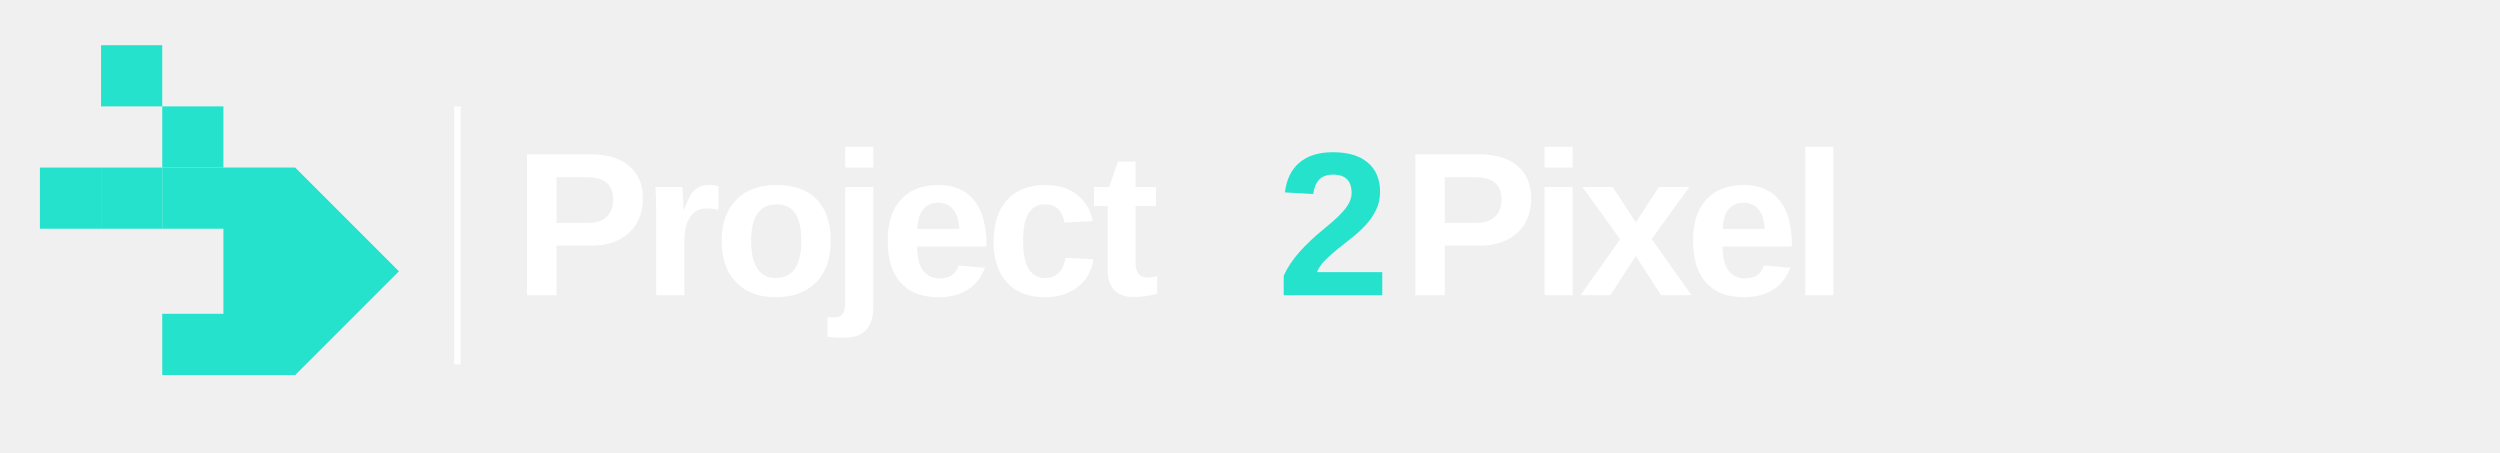
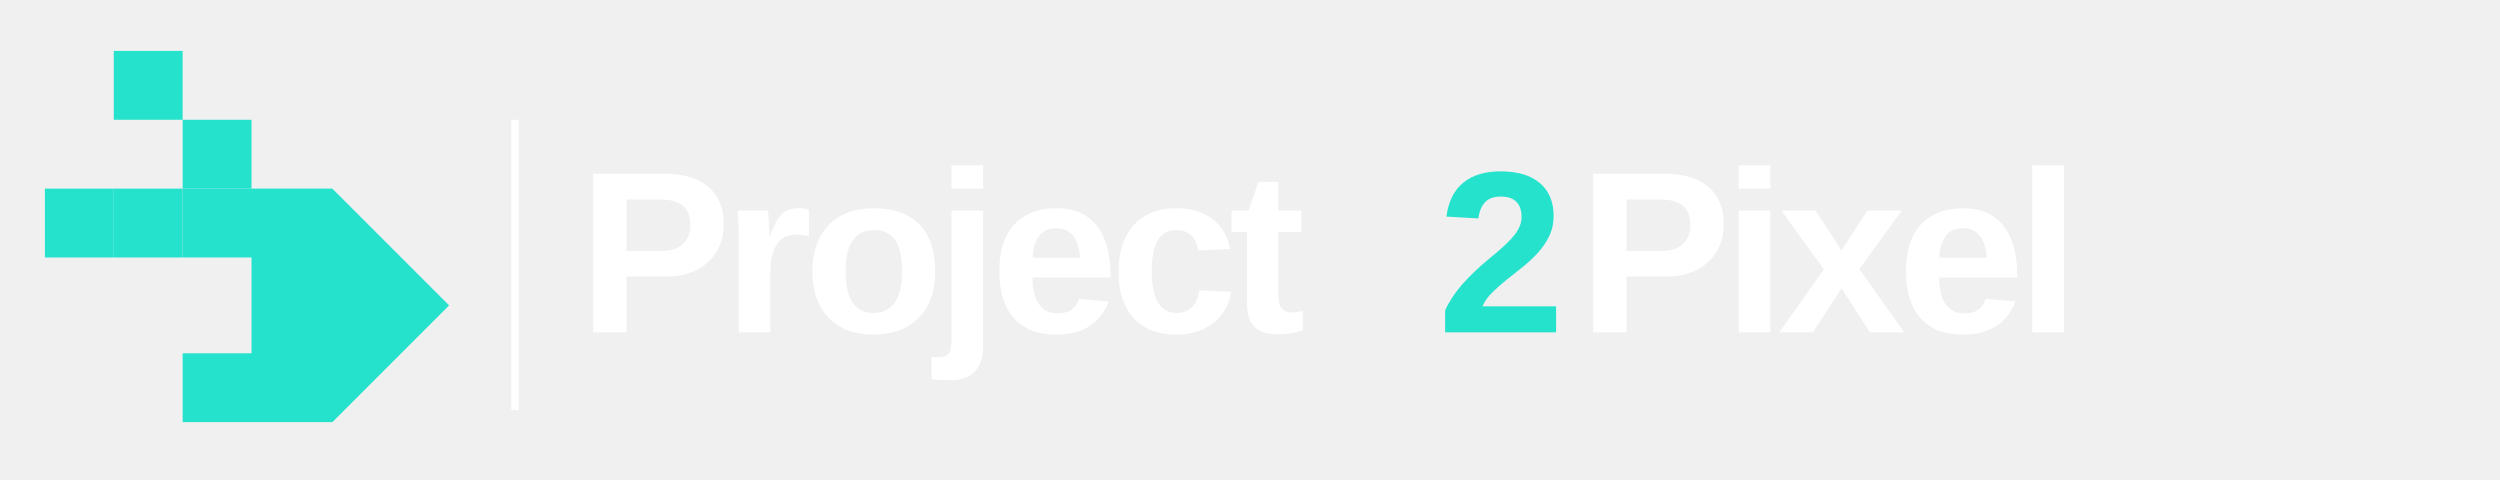
- <svg xmlns="http://www.w3.org/2000/svg" viewBox="0 0 940 170" role="img" aria-labelledby="logoTitle">
+ <svg xmlns="http://www.w3.org/2000/svg" viewBox="0 0 835 160" role="img" aria-labelledby="logoTitle">
  <g fill="#25e2cd">
    <rect x="38" y="17" width="23" height="23" />
    <rect x="61" y="40" width="23" height="23" />
    <rect x="15" y="63" width="23" height="23" />
    <rect x="38" y="63" width="23" height="23" />
    <path d="M84 63H111L150 102L111 141H61V118H84V86H61V63H84Z" />
  </g>
  <path d="M172 40V137" stroke="#fff" stroke-width="2.5" opacity=".9" />
  <g font-family="Montserrat,Arial,Helvetica,sans-serif" font-weight="800" font-size="77" letter-spacing="-3">
    <text x="193" y="111" fill="#fff">Project</text>
    <text x="480" y="111" fill="#25e2cd">2</text>
    <text x="527" y="111" fill="#fff">Pixel</text>
  </g>
</svg>
